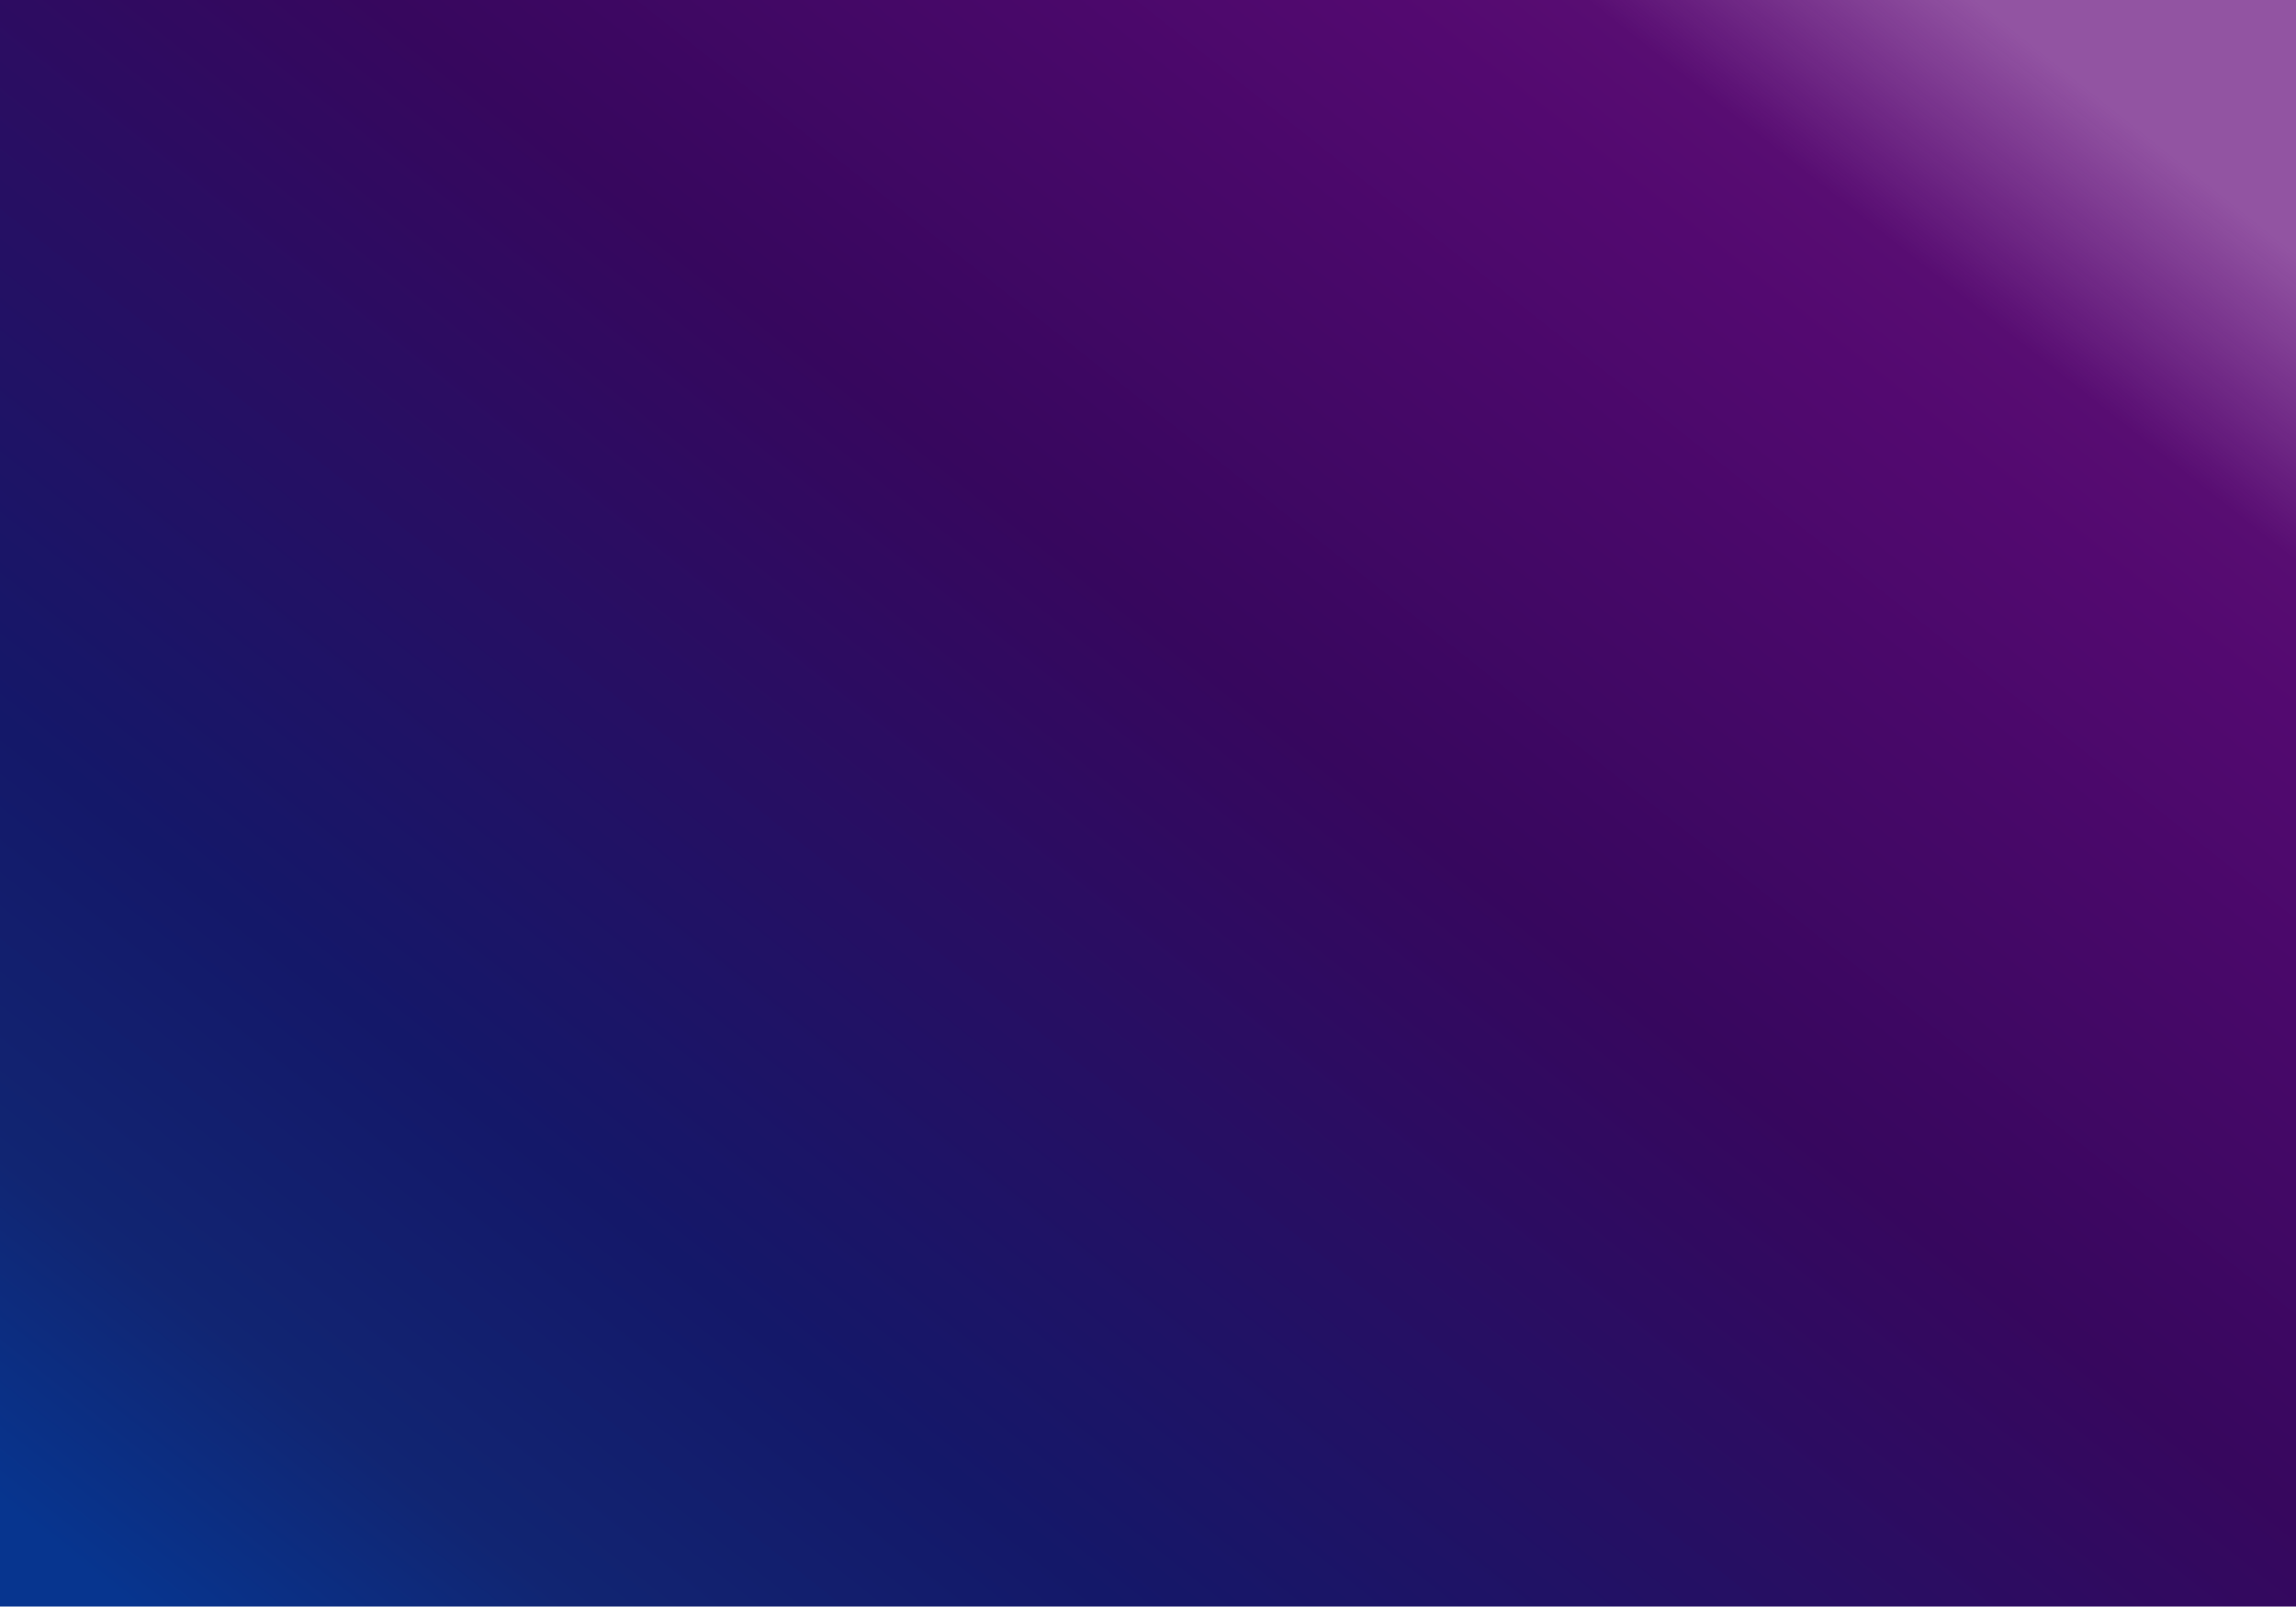
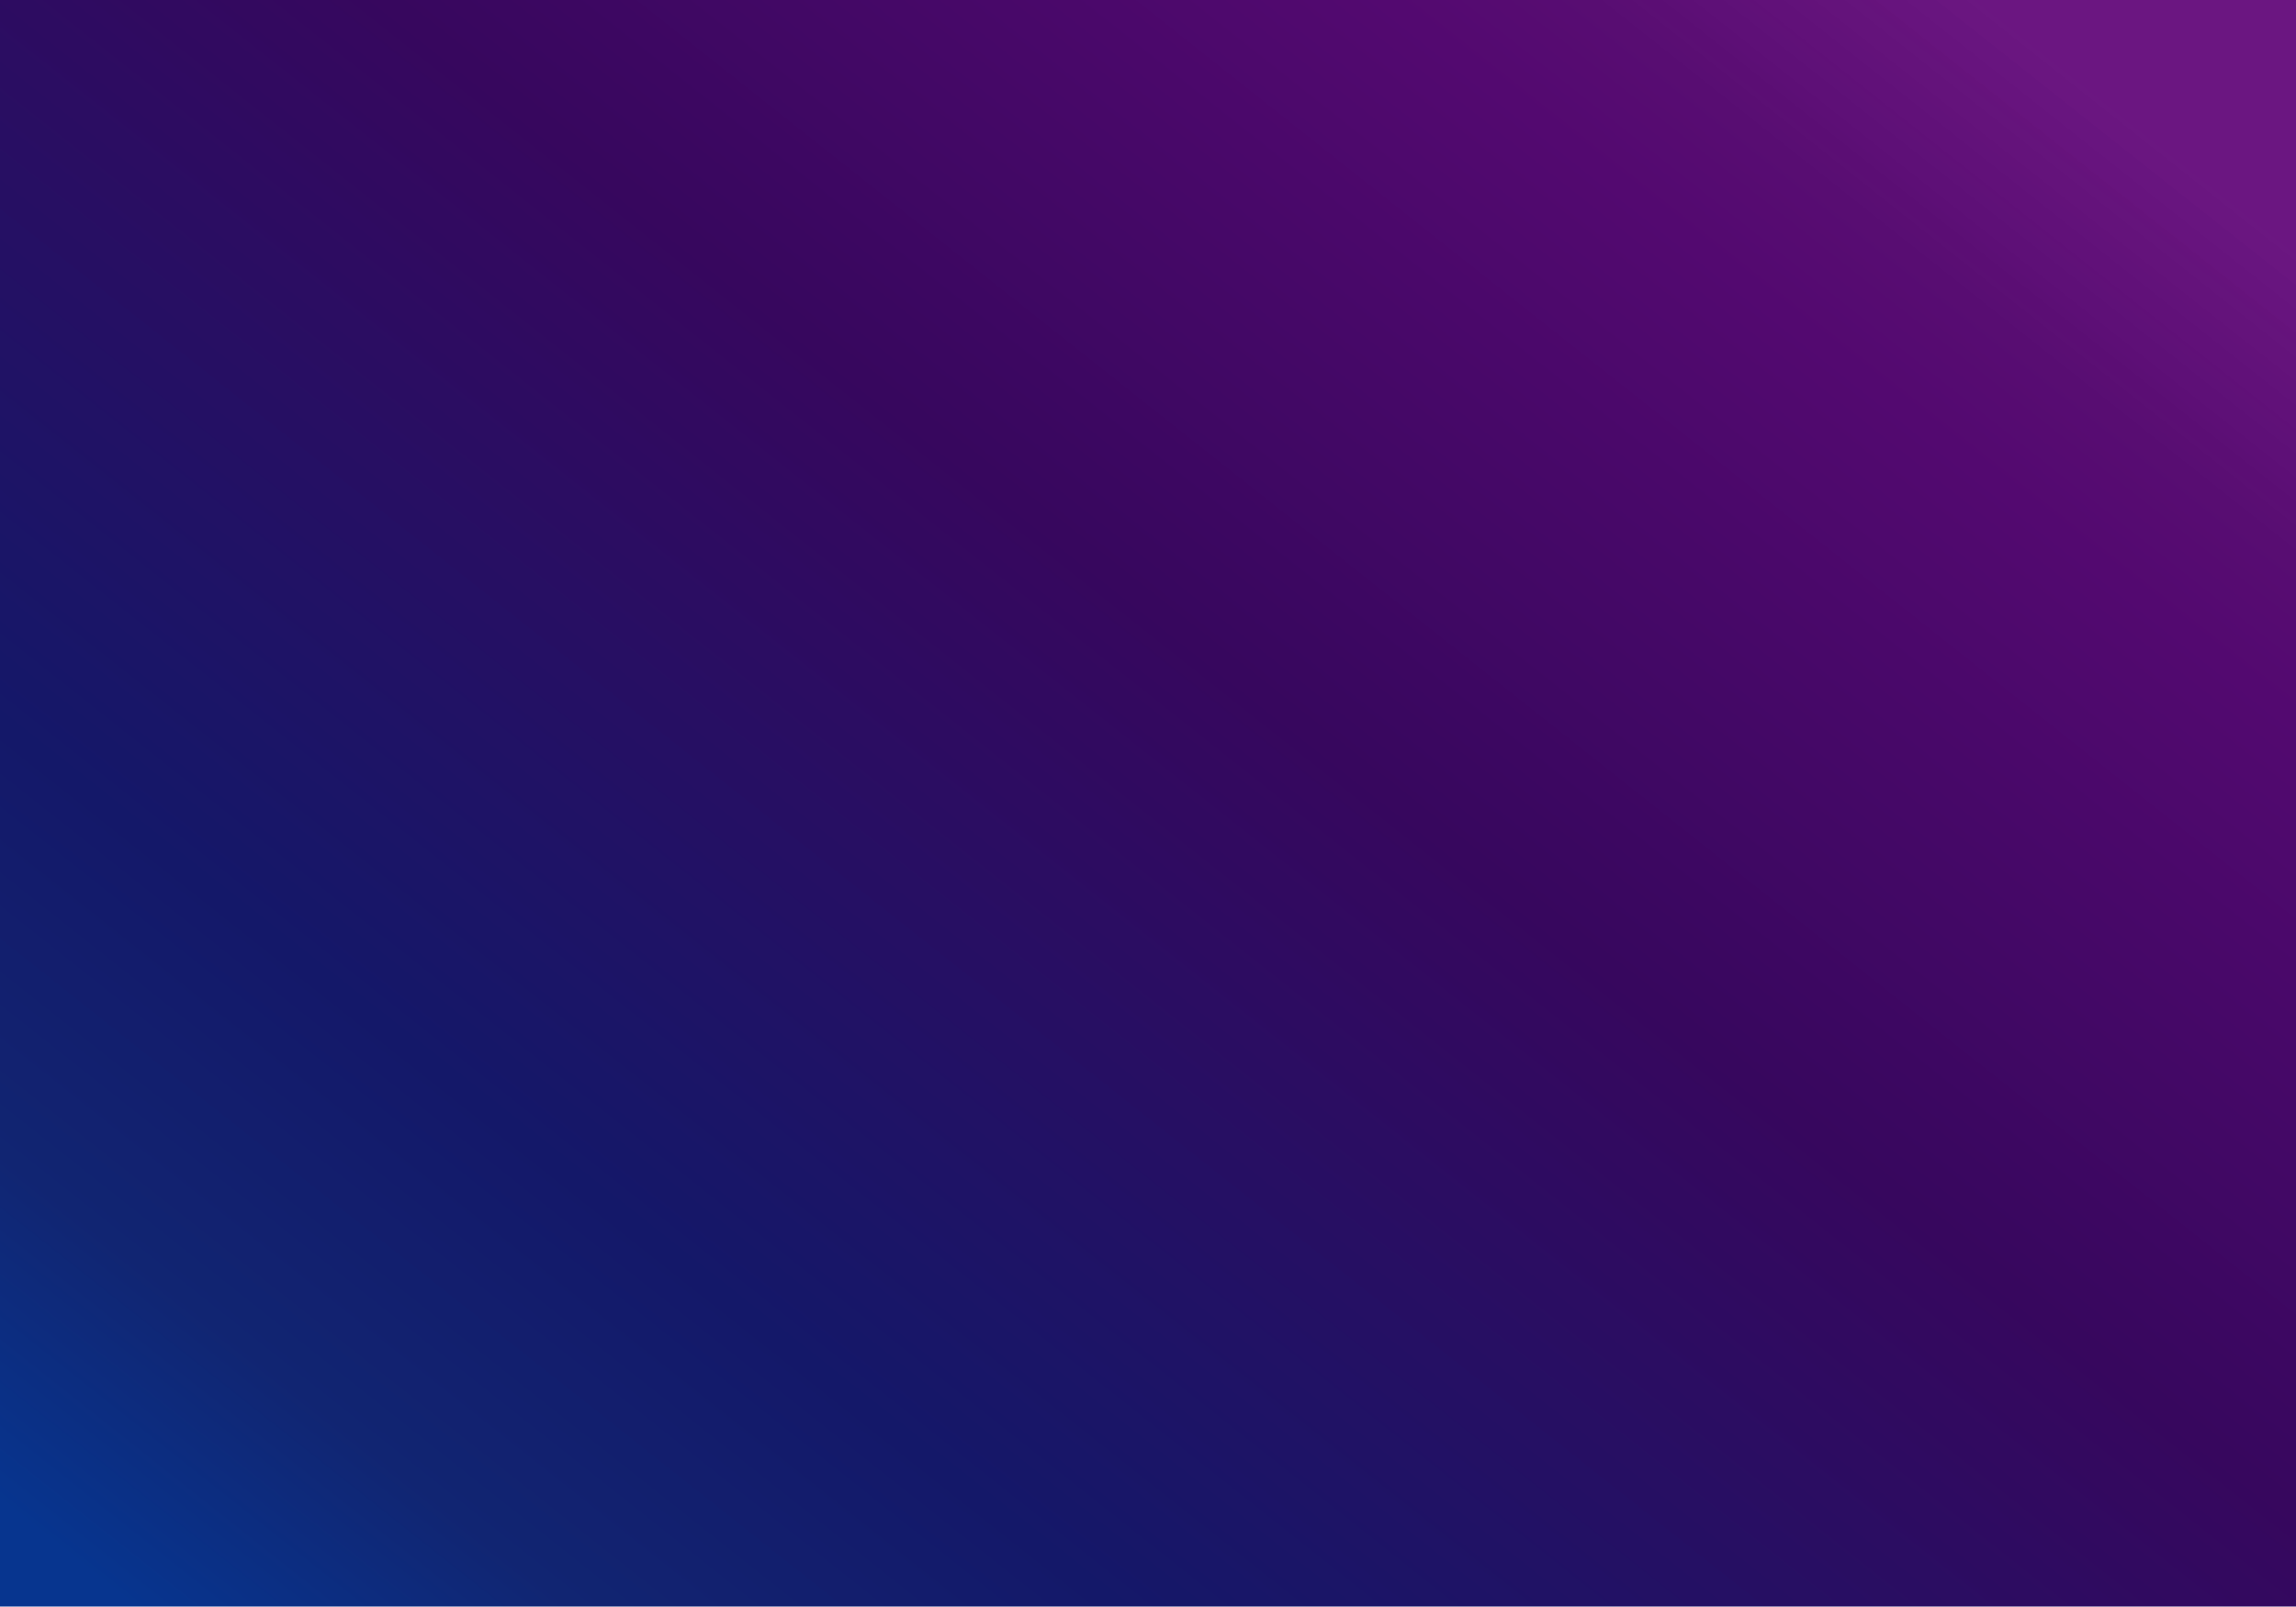
<svg xmlns="http://www.w3.org/2000/svg" width="2948" height="2063" viewBox="0 0 2948 2063" fill="none">
  <rect width="2948" height="2063" fill="url(#paint0_linear_28_4)" />
  <defs>
    <linearGradient id="paint0_linear_28_4" x1="64.732" y1="1980.75" x2="1981.02" y2="-438.433" gradientUnits="userSpaceOnUse">
      <stop stop-color="#07358F" />
      <stop offset="0.114" stop-color="#112572" />
      <stop offset="0.254" stop-color="#141869" />
      <stop offset="0.59" stop-color="#37075E" />
      <stop offset="0.848" stop-color="#530970" />
      <stop offset="0.9" stop-color="#580D72" />
-       <stop offset="1" stop-color="#630A7A" stop-opacity="0.7" />
+       <stop offset="1" stop-color="#630A7A" stop-opacity="0.95" />
    </linearGradient>
  </defs>
</svg>
